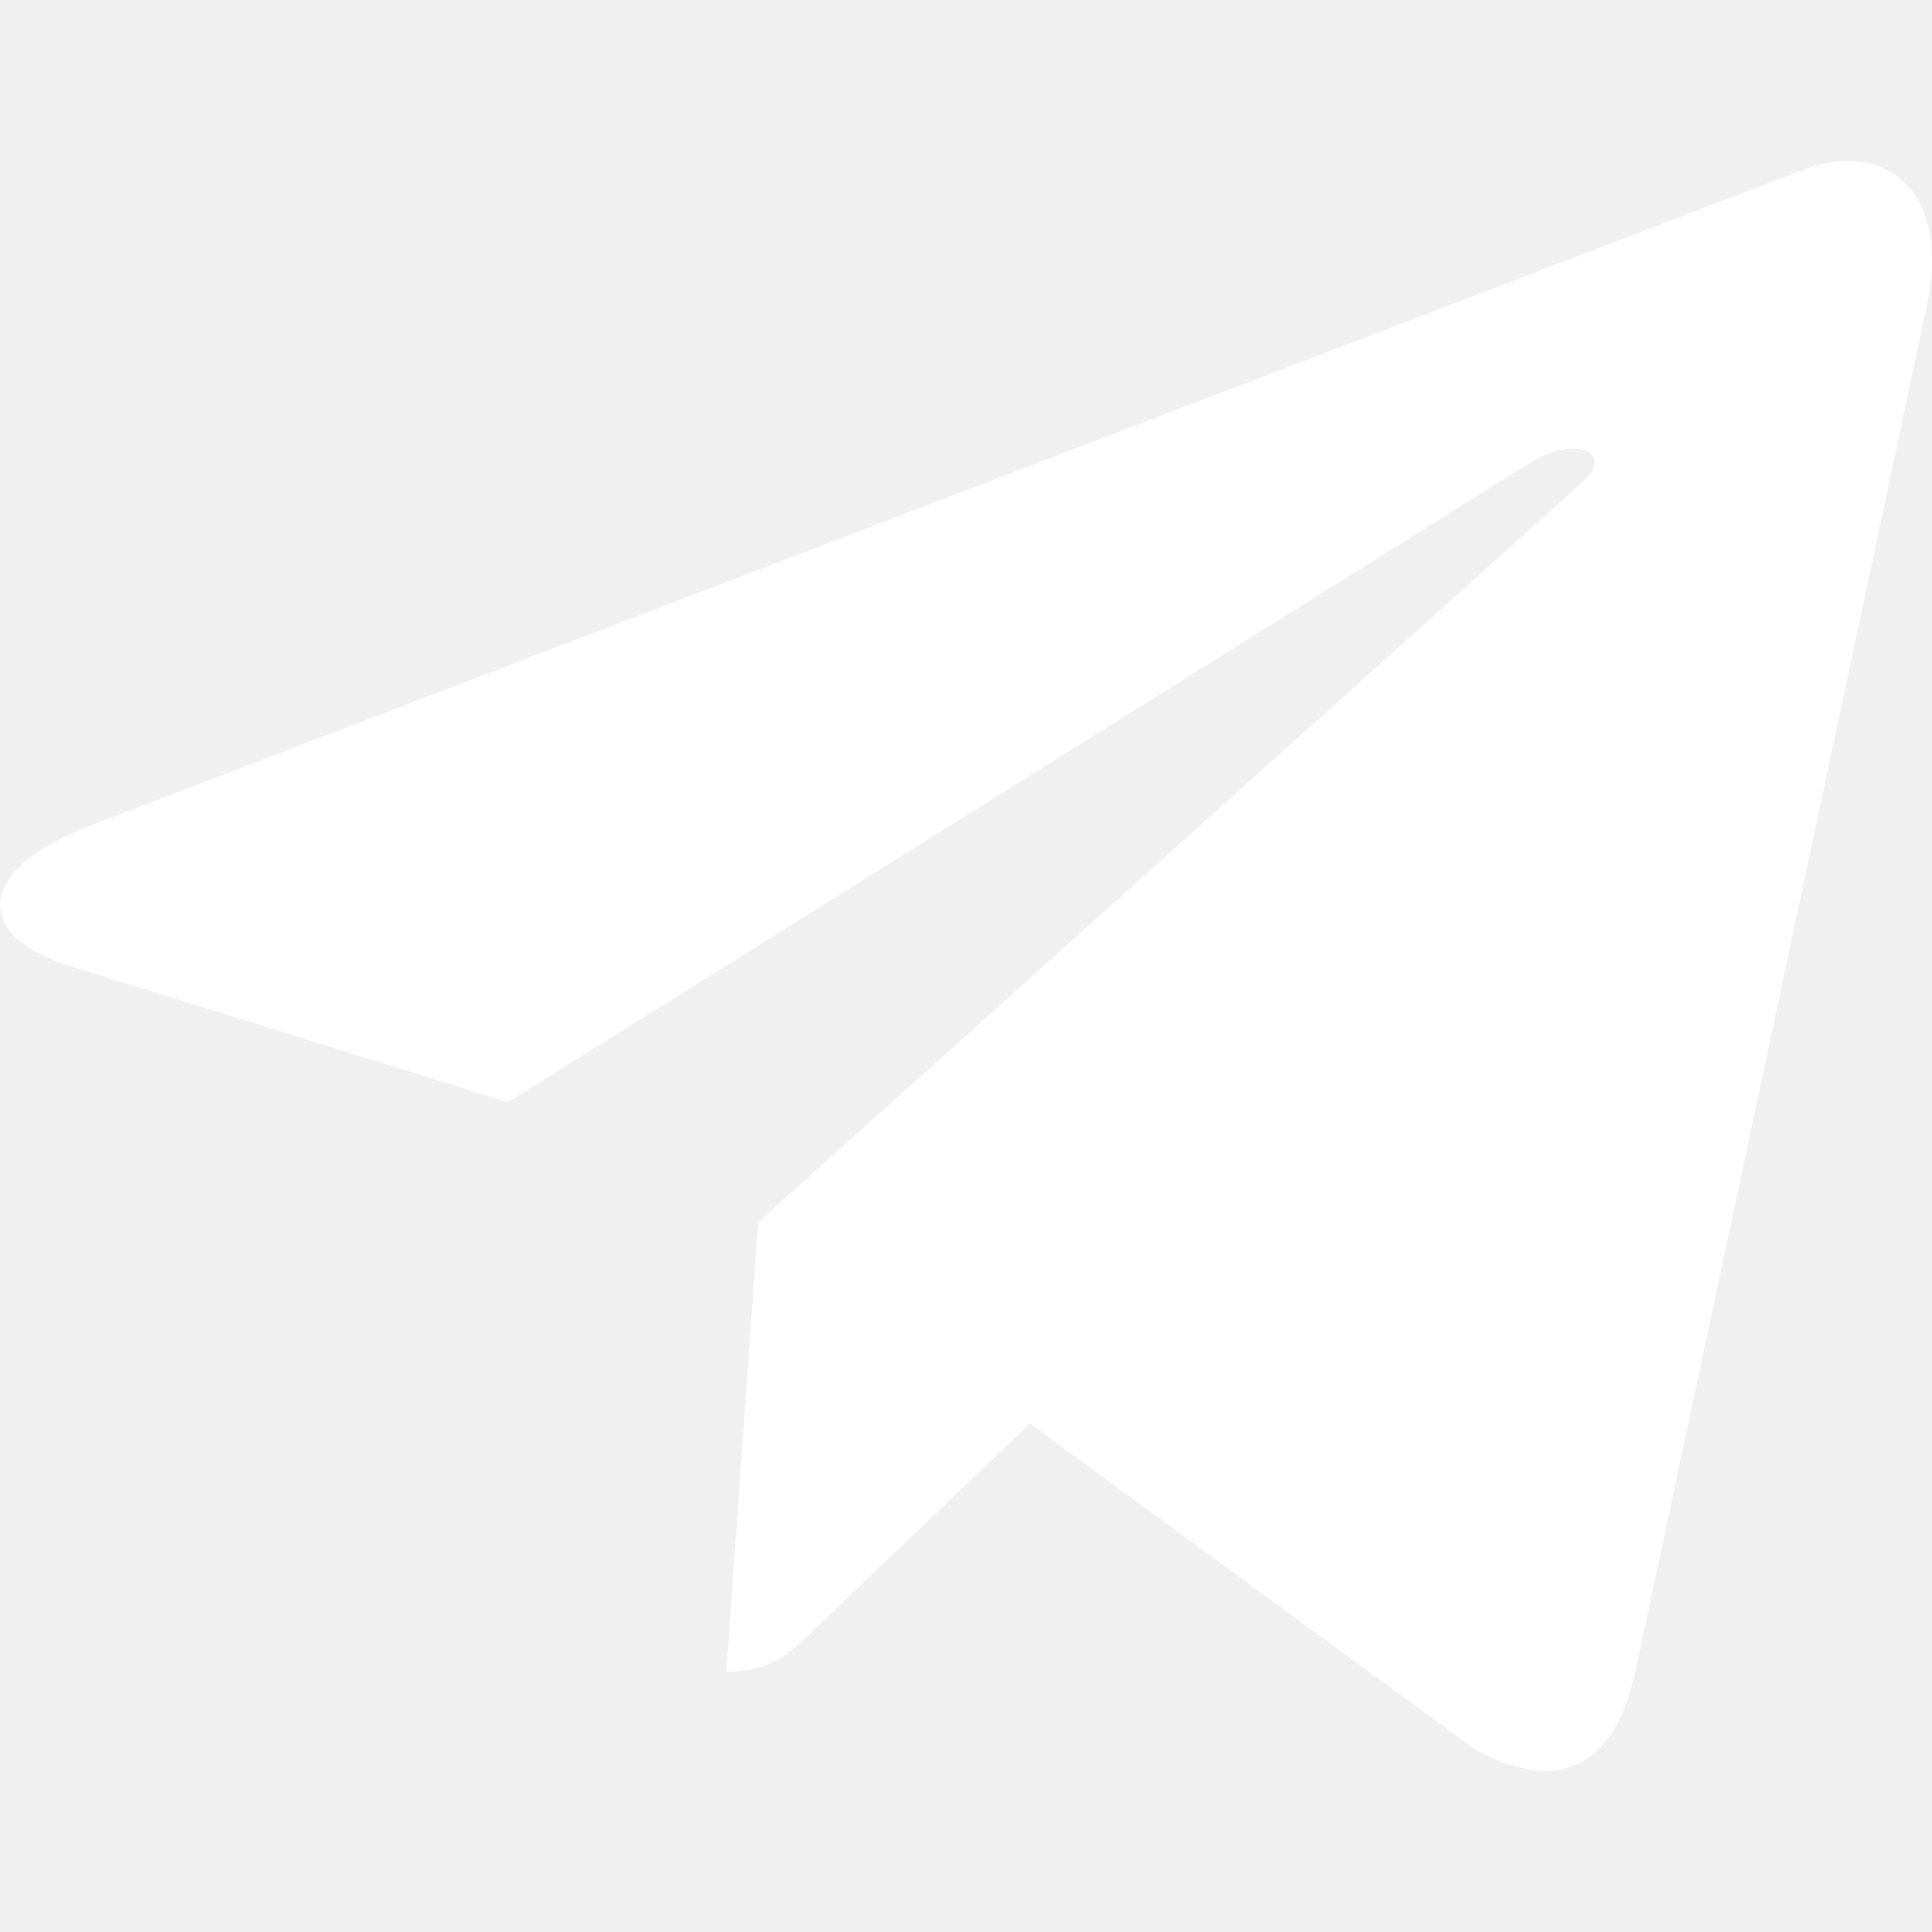
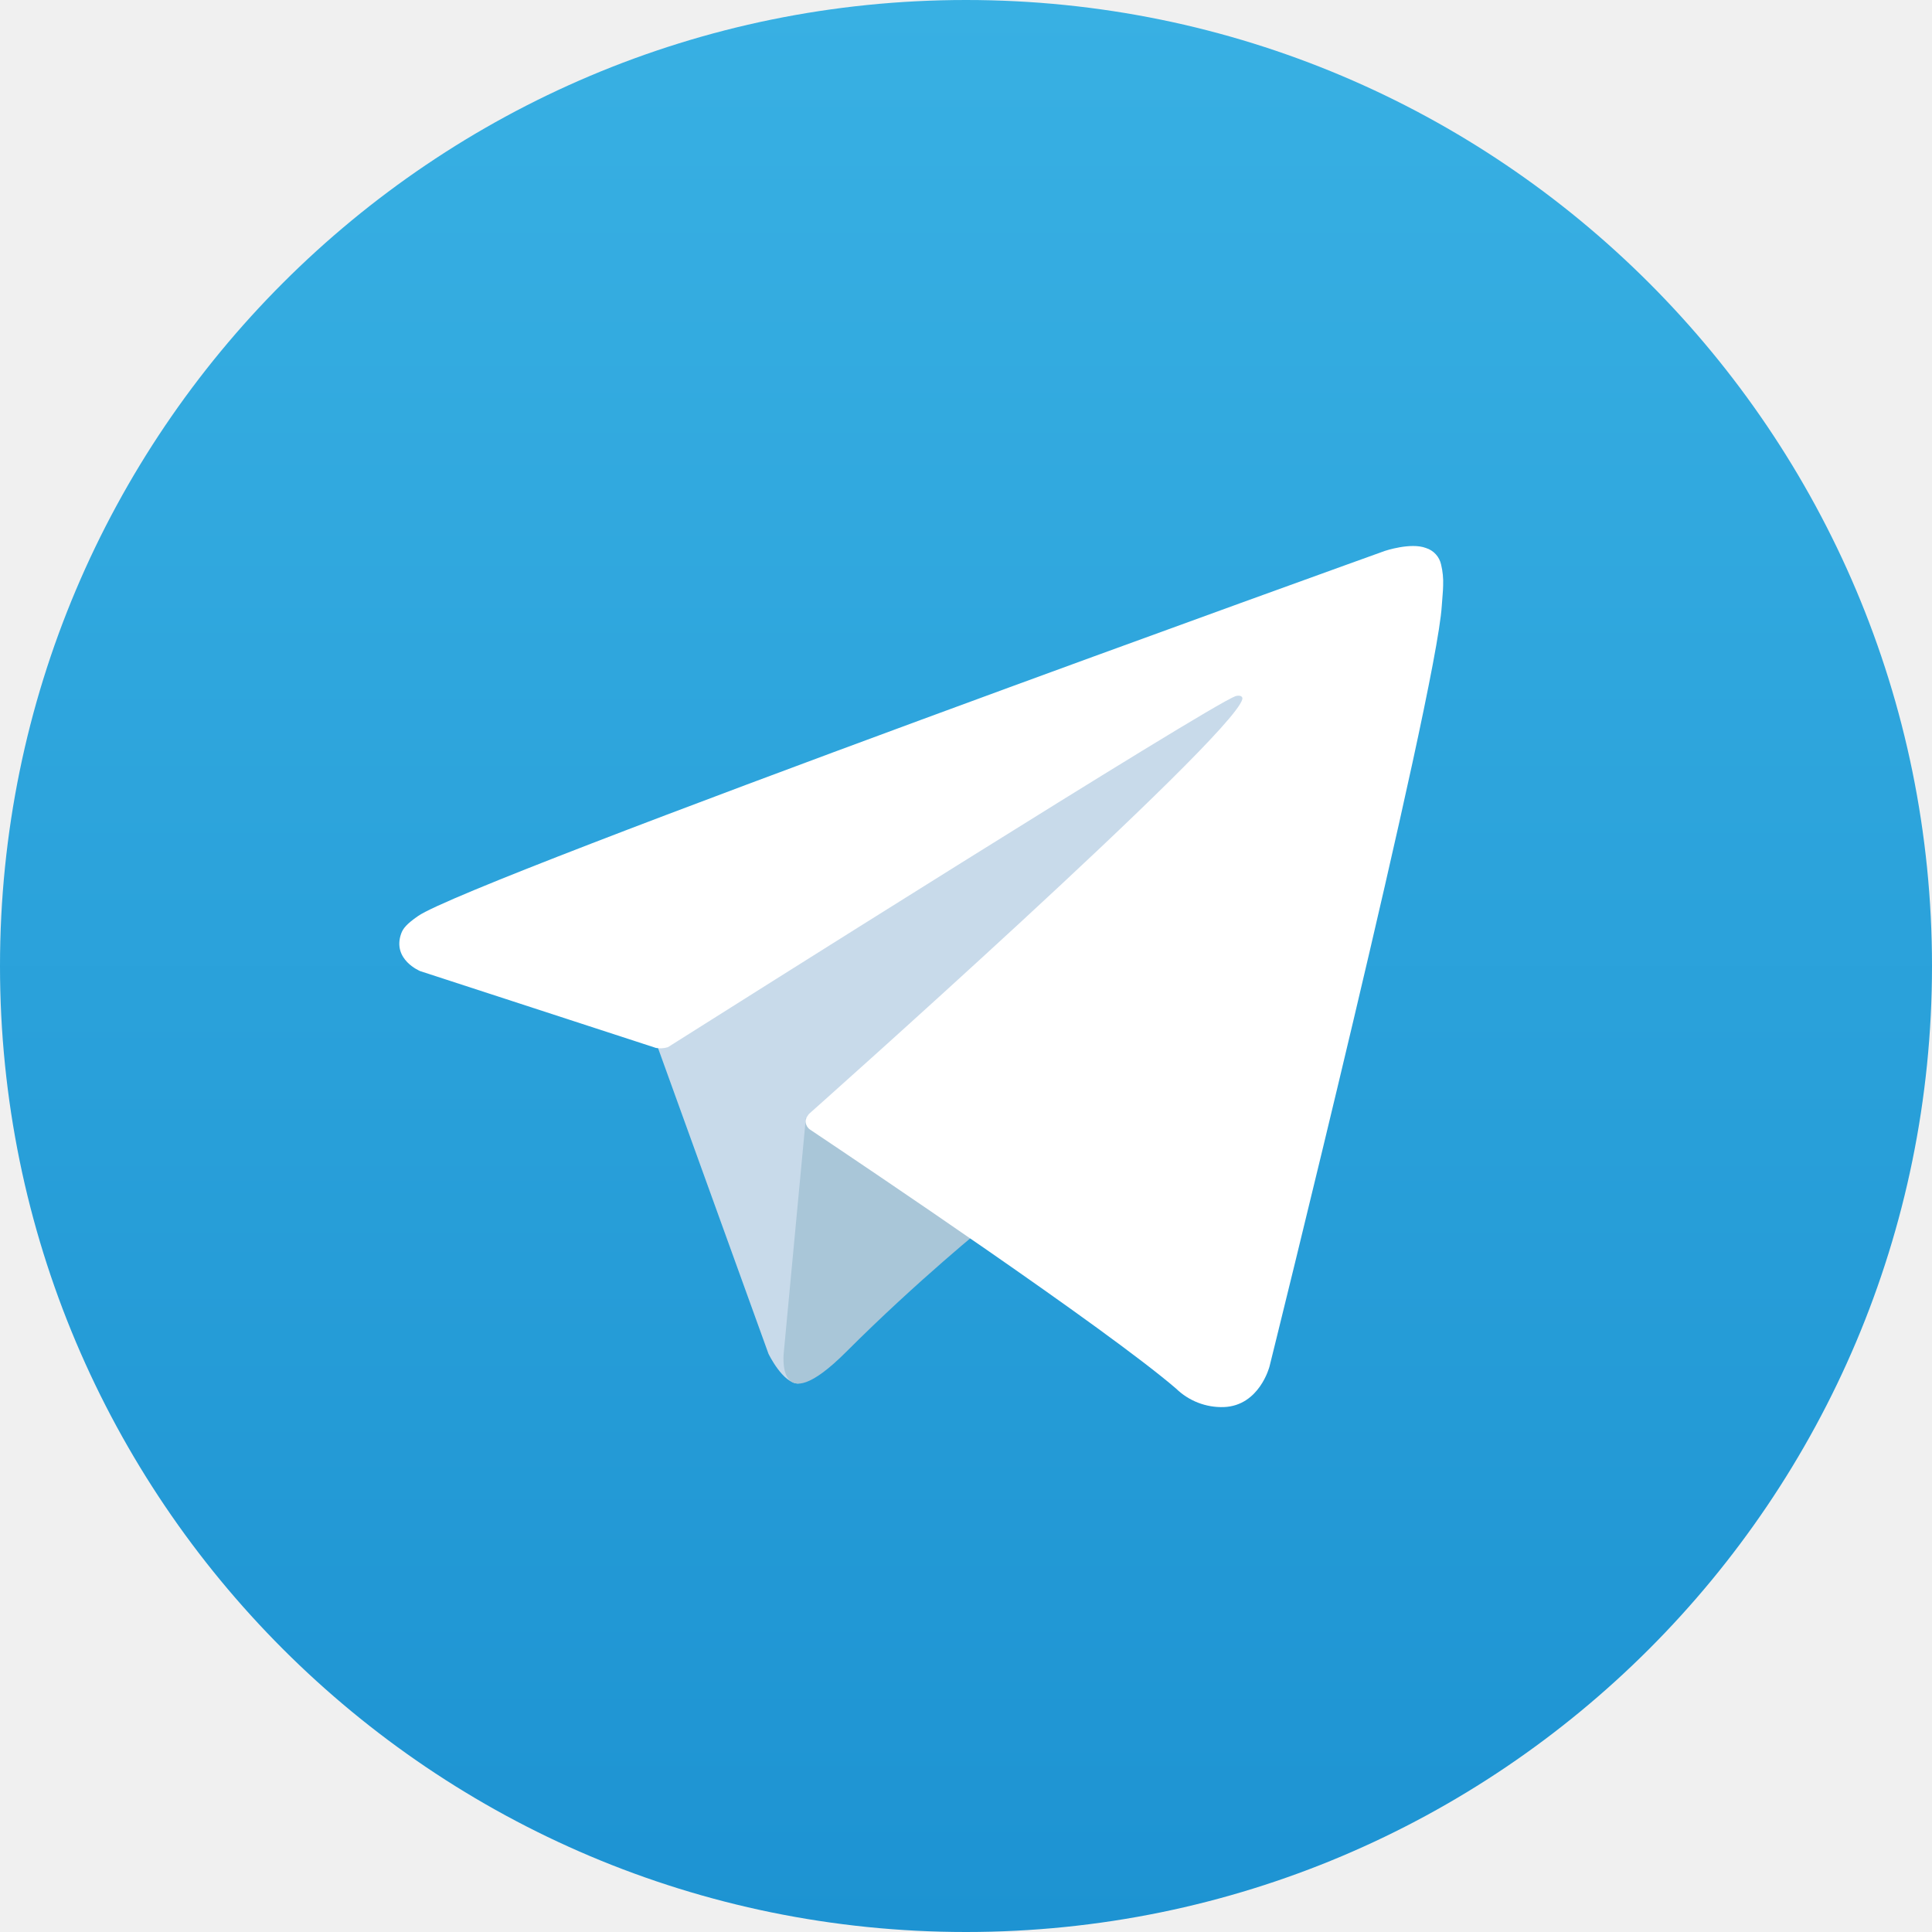
- <svg xmlns="http://www.w3.org/2000/svg" fill="none" height="24" viewBox="0 0 24 24" width="24">
-   <clipPath id="a">
-     <path d="m0 0h24v24h-24z" />
-   </clipPath>
-   <g clip-path="url(#a)">
-     <path d="m23.932 3.821-3.622 16.972c-.273 1.198-.986 1.496-1.998.932l-5.518-4.041-2.663 2.545c-.295.293-.541.538-1.109.538l.396-5.585 10.228-9.183c.445-.394-.097-.612-.691-.218l-12.644 7.911-5.443-1.693c-1.184-.367-1.205-1.177.246-1.741l21.291-8.151c.986-.367 1.848.218 1.527 1.714z" fill="#fff" />
-   </g>
+ <svg xmlns="http://www.w3.org/2000/svg" id="Livello_1" data-name="Livello 1" viewBox="0 0 240 240">
+   <defs>
+     <linearGradient id="linear-gradient" x1="120" y1="240" x2="120" gradientUnits="userSpaceOnUse">
+       <stop offset="0" stop-color="#1d93d2" />
+       <stop offset="1" stop-color="#38b0e3" />
+     </linearGradient>
+   </defs>
+   <circle cx="120" cy="120" r="120" fill="url(#linear-gradient)" />
+   <path d="M81.229,128.772l14.237,39.406s1.78,3.687,3.686,3.687,30.255-29.492,30.255-29.492l31.525-60.89L81.737,118.6Z" fill="#c8daea" />
+   <path d="M100.106,138.878l-2.733,29.046s-1.144,8.9,7.754,0,17.415-15.763,17.415-15.763" fill="#a9c6d8" />
+   <path d="M81.486,130.178,52.2,120.636s-3.5-1.42-2.373-4.64c.232-.664.7-1.229,2.1-2.2,6.489-4.523,120.106-45.36,120.106-45.36s3.208-1.081,5.1-.362a2.766,2.766,0,0,1,1.885,2.055,9.357,9.357,0,0,1,.254,2.585c-.009.752-.1,1.449-.169,2.542-.692,11.165-21.4,94.493-21.4,94.493s-1.239,4.876-5.678,5.043A8.13,8.13,0,0,1,146.1,172.5c-8.711-7.493-38.819-27.727-45.472-32.177a1.27,1.27,0,0,1-.546-.9c-.093-.469.417-1.05.417-1.05s52.426-46.6,53.821-51.492c.108-.379-.3-.566-.848-.4-3.482,1.281-63.844,39.4-70.506,43.607A3.21,3.21,0,0,1,81.486,130.178Z" fill="#fff" />
</svg>
